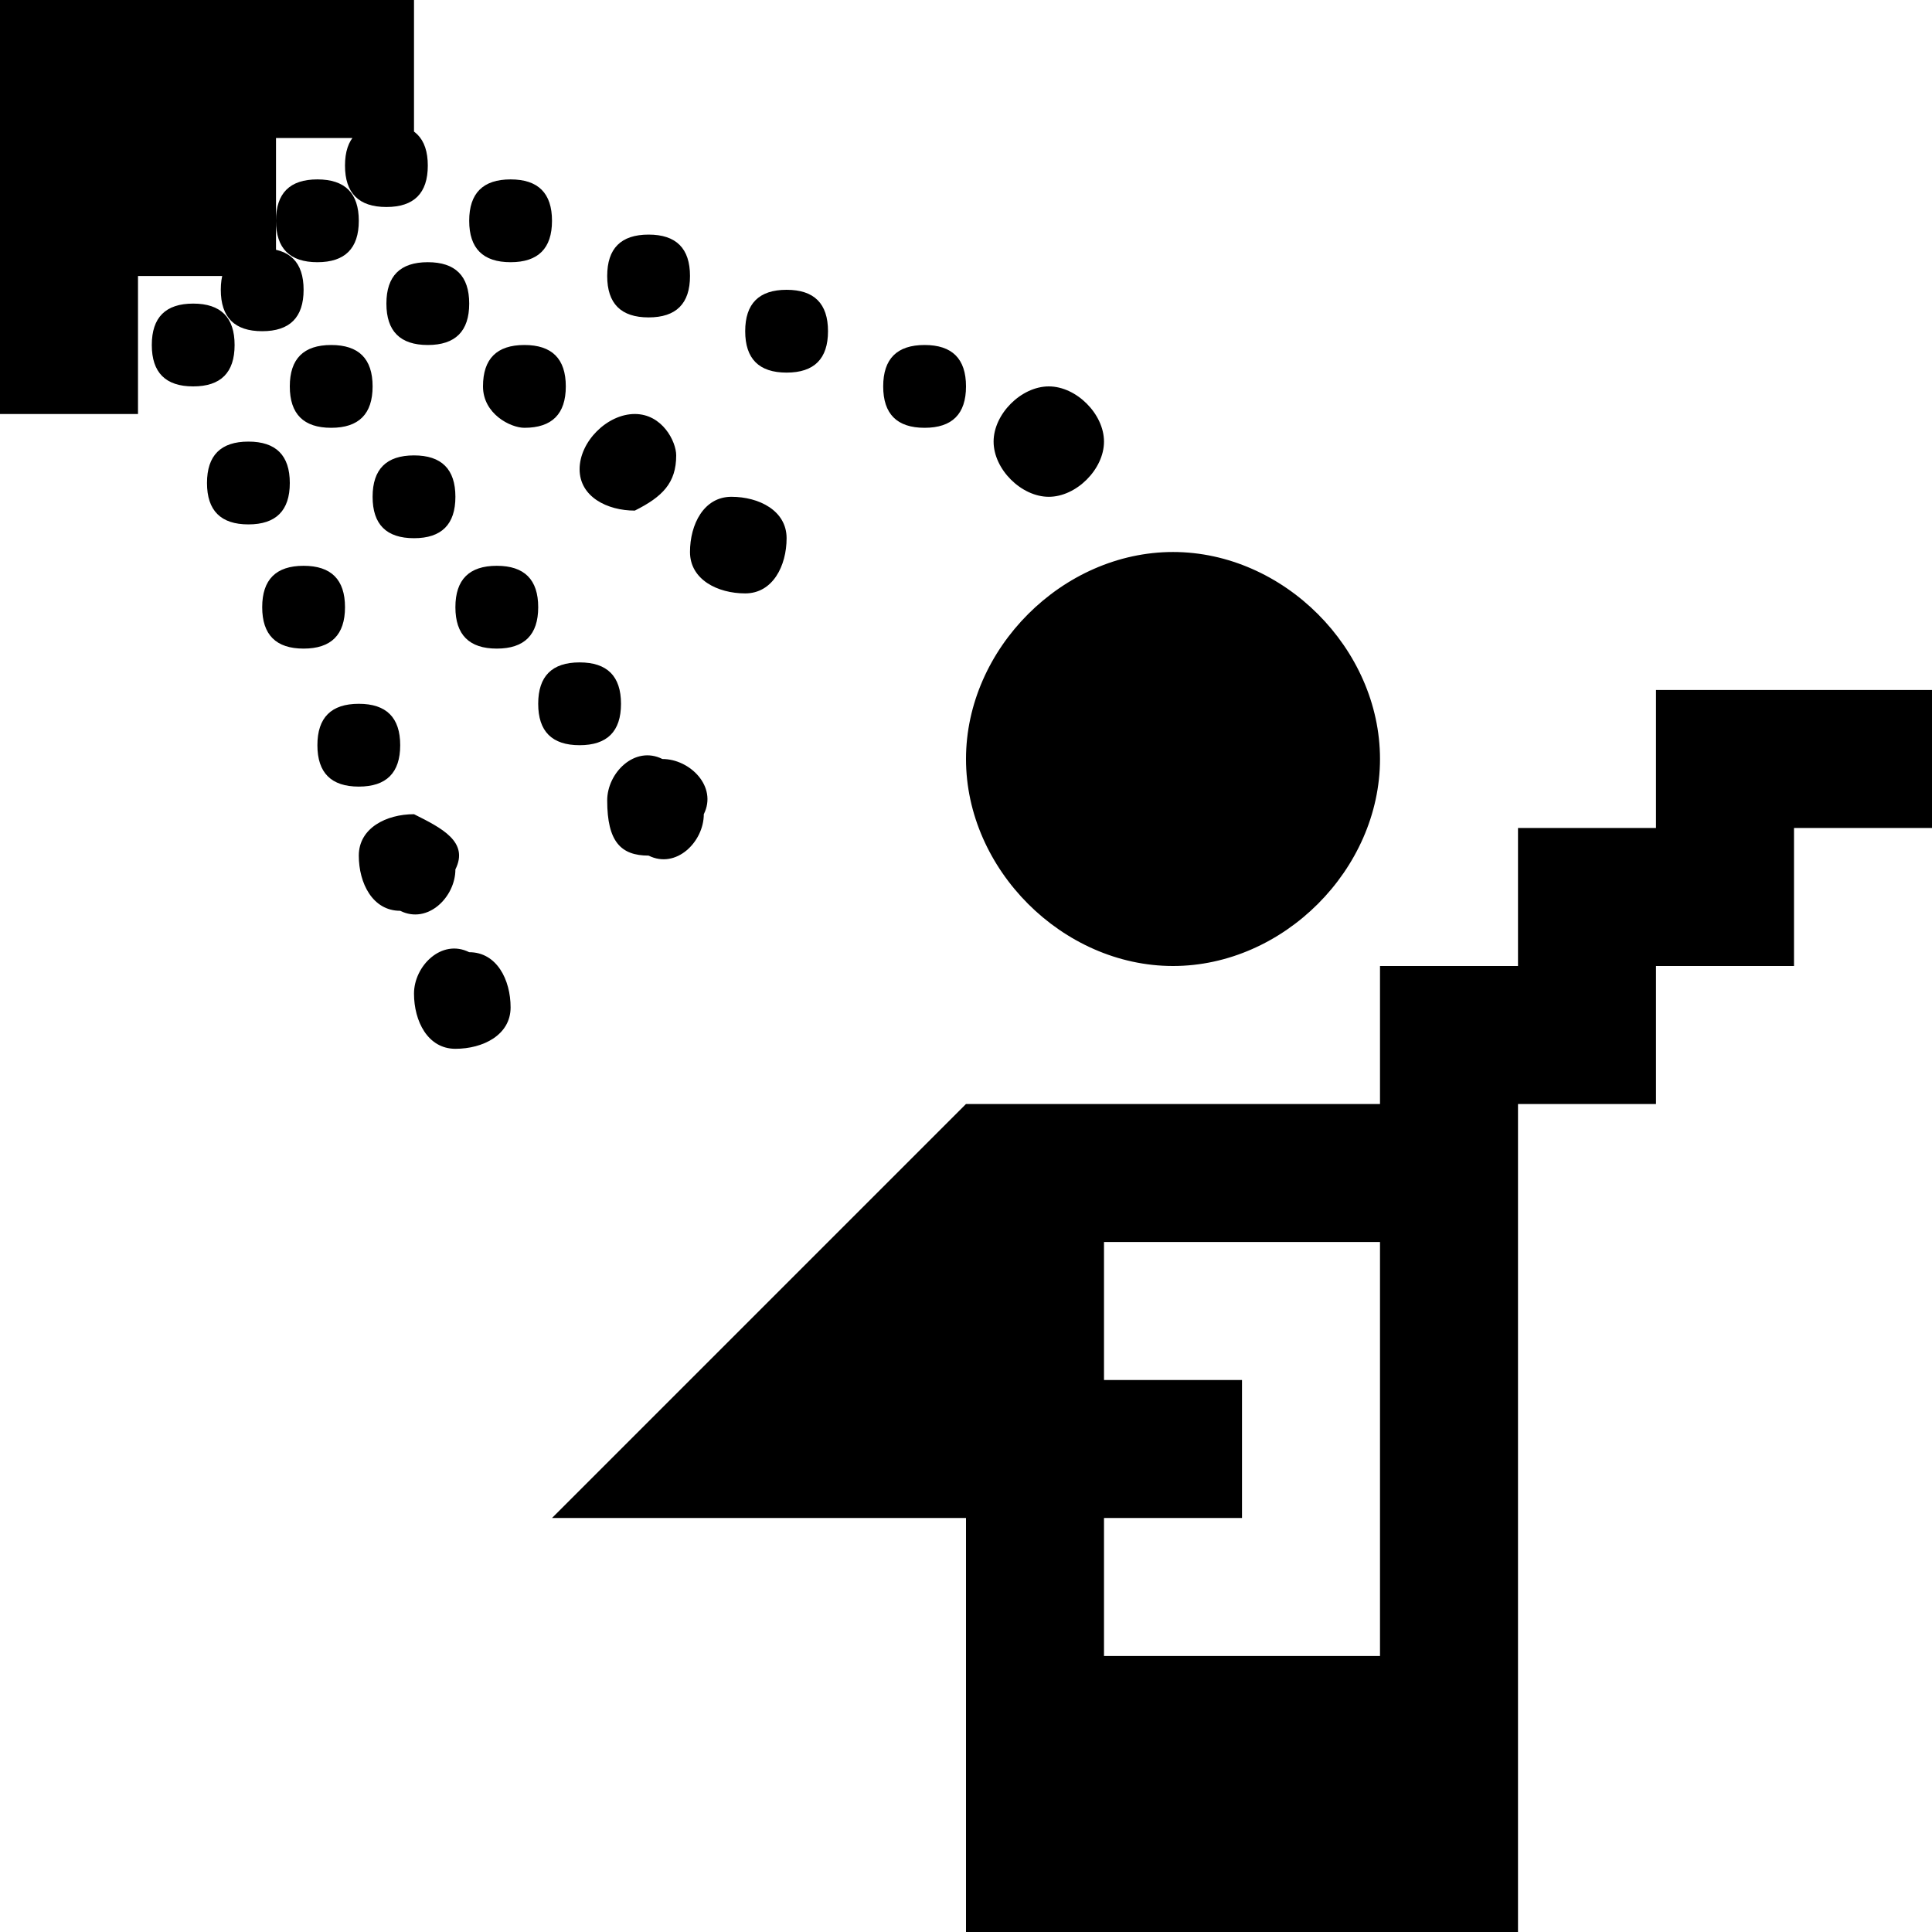
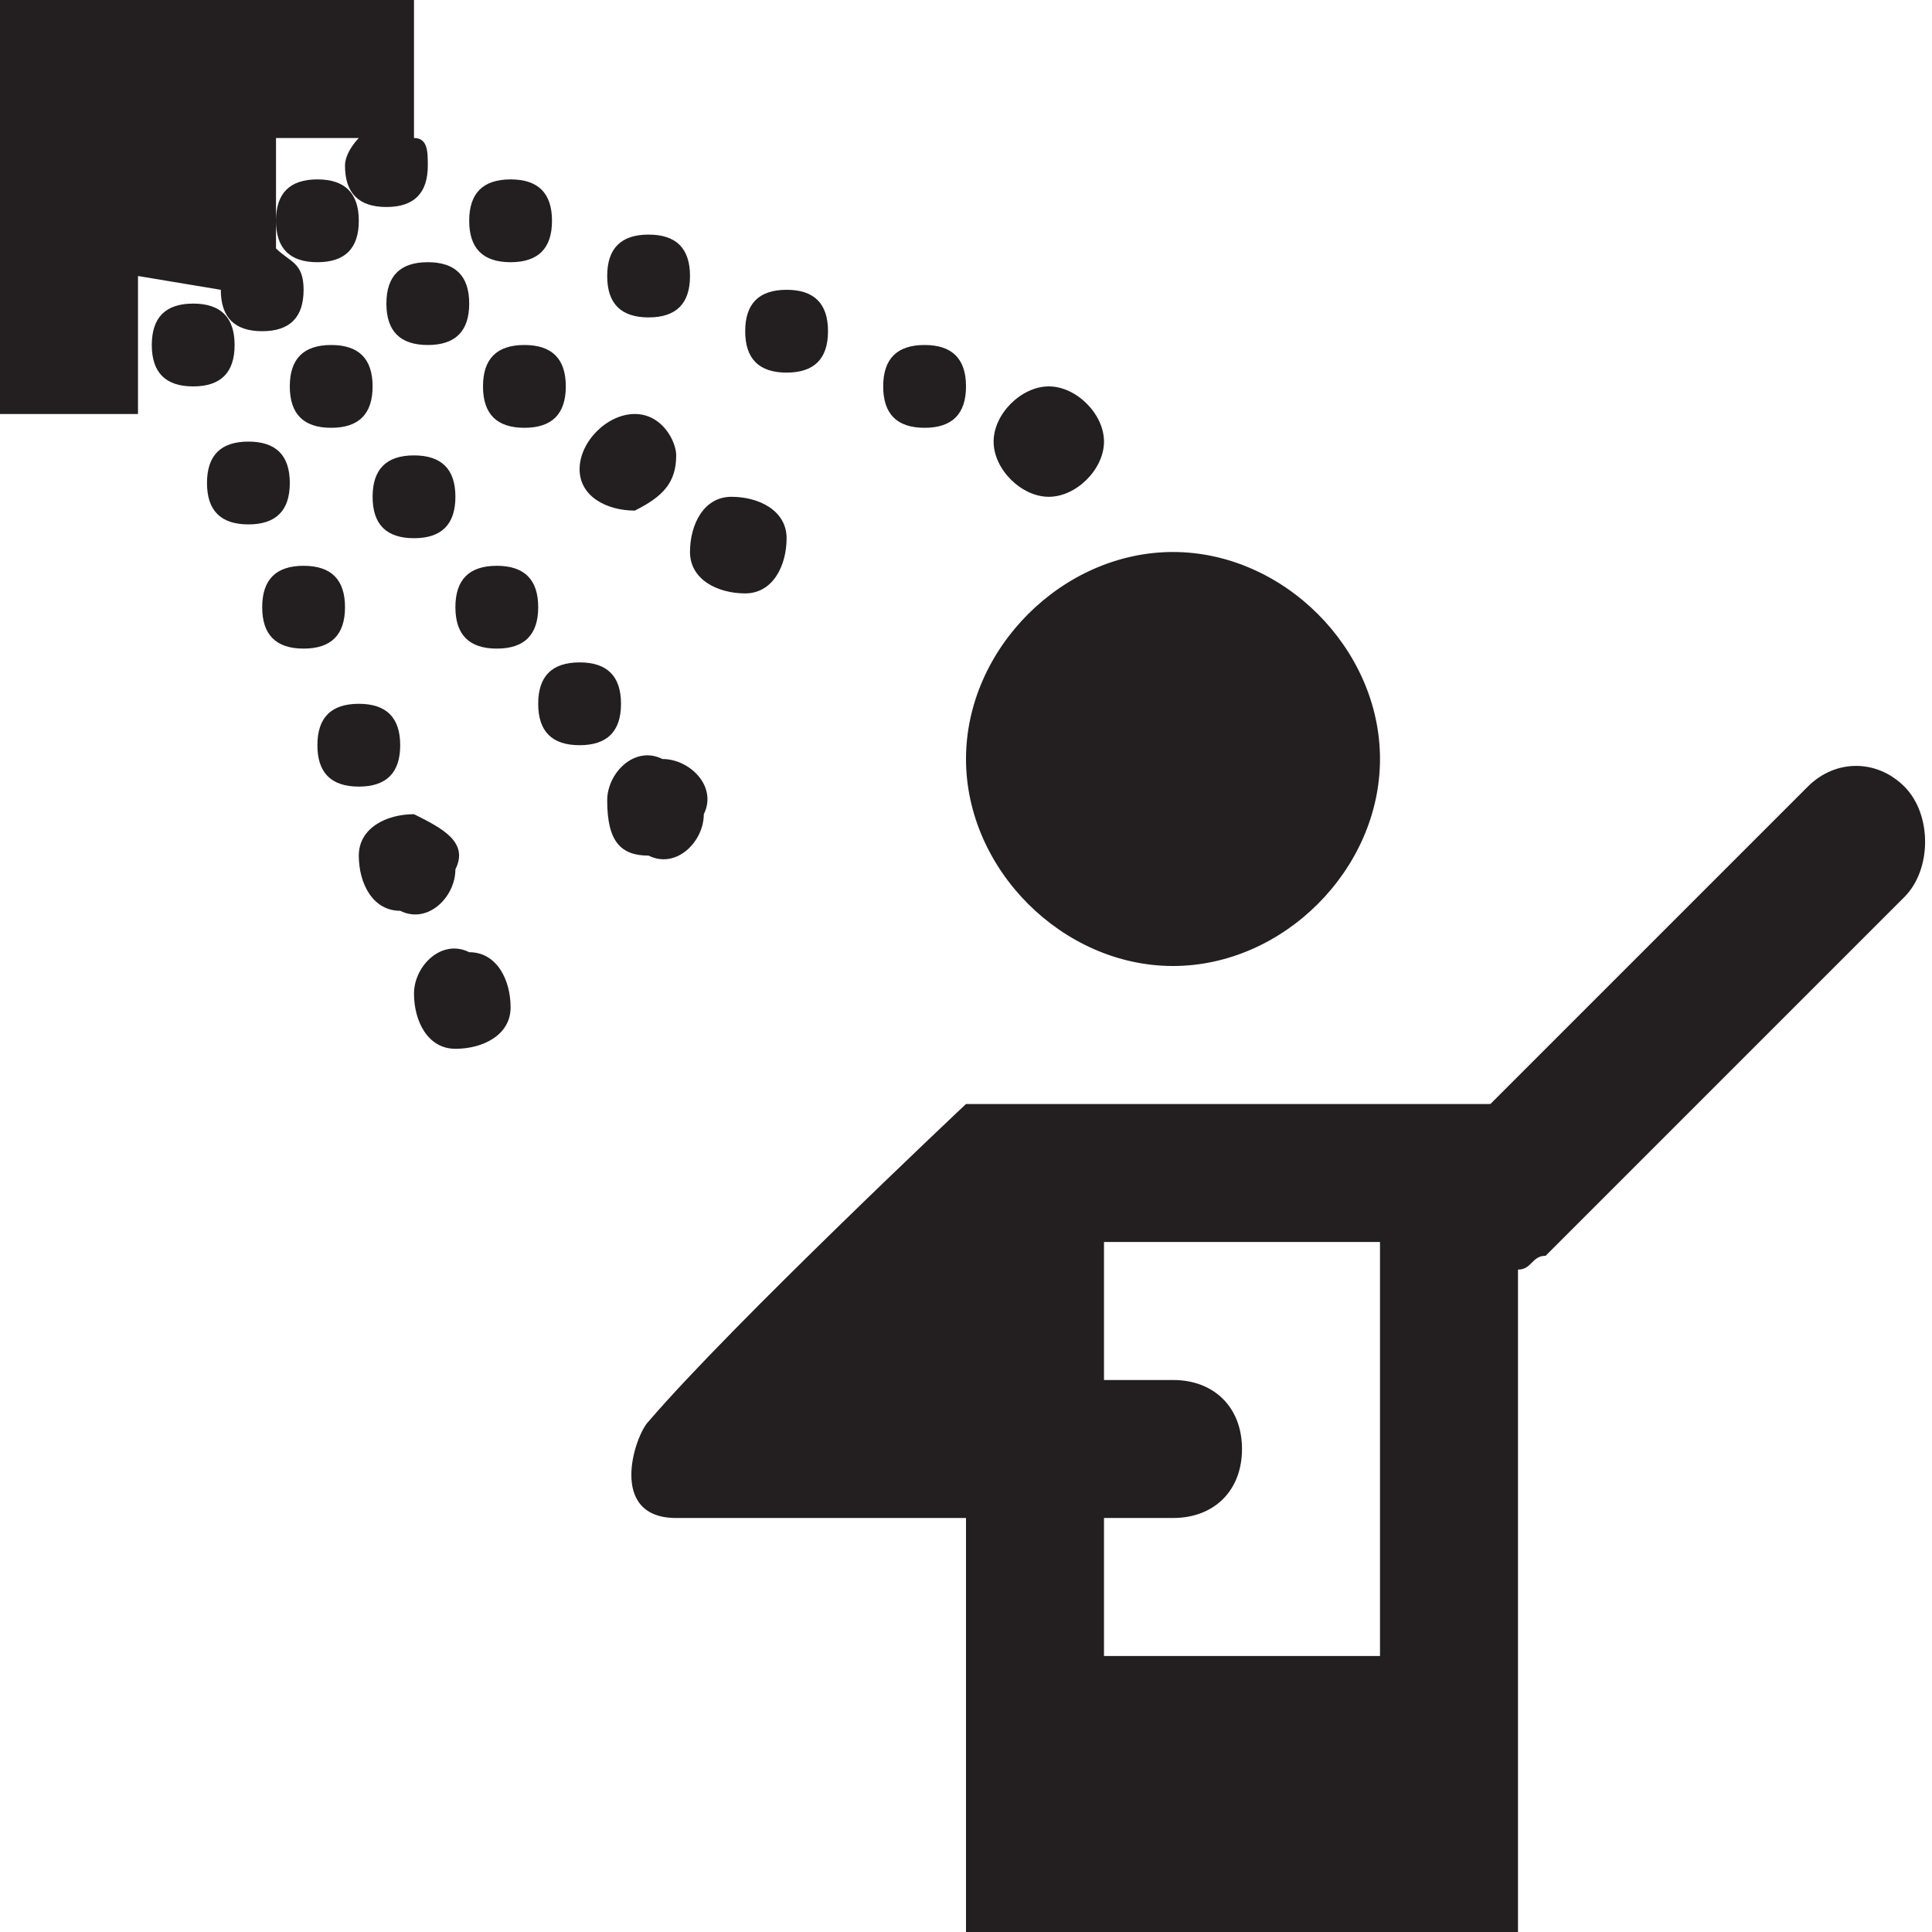
<svg xmlns="http://www.w3.org/2000/svg" version="1.1" id="Icons" x="0px" y="0px" width="14px" height="14px" viewBox="0 0 14 14" enable-background="new 0 0 14 14" xml:space="preserve">
-   <path d="M3,7.2c0,0.2,0.1,0.4,0.3,0.4s0.4-0.1,0.4-0.3c0-0.2-0.1-0.4-0.3-0.4C3.2,6.8,3,7,3,7.2z M3.3,6.3C3.4,6.1,3.2,6,3,5.9  C2.8,5.9,2.6,6,2.6,6.2s0.1,0.4,0.3,0.4C3.1,6.7,3.3,6.5,3.3,6.3z M2.6,5.1c0.2,0,0.3,0.1,0.3,0.3S2.8,5.7,2.6,5.7S2.3,5.6,2.3,5.4  S2.4,5.1,2.6,5.1z M2.2,4.1c0.2,0,0.3,0.1,0.3,0.3S2.4,4.7,2.2,4.7S1.9,4.6,1.9,4.4S2,4.1,2.2,4.1z M1.8,3.2c0.2,0,0.3,0.1,0.3,0.3  S2,3.8,1.8,3.8S1.5,3.7,1.5,3.5S1.6,3.2,1.8,3.2z M1.4,2.2c0.2,0,0.3,0.1,0.3,0.3S1.6,2.8,1.4,2.8S1.1,2.7,1.1,2.5S1.2,2.2,1.4,2.2z   M4.4,5.8c0-0.2,0.2-0.4,0.4-0.3c0.2,0,0.4,0.2,0.3,0.4c0,0.2-0.2,0.4-0.4,0.3C4.5,6.2,4.4,6.1,4.4,5.8z M4.2,4.8  c0.2,0,0.3,0.1,0.3,0.3S4.4,5.4,4.2,5.4S3.9,5.3,3.9,5.1S4,4.8,4.2,4.8z M3.6,4.1c0.2,0,0.3,0.1,0.3,0.3S3.8,4.7,3.6,4.7  S3.3,4.6,3.3,4.4S3.4,4.1,3.6,4.1z M3,3.3c0.2,0,0.3,0.1,0.3,0.3S3.2,3.9,3,3.9S2.7,3.8,2.7,3.6S2.8,3.3,3,3.3z M2.4,2.5  c0.2,0,0.3,0.1,0.3,0.3S2.6,3.1,2.4,3.1S2.1,3,2.1,2.8S2.2,2.5,2.4,2.5z M1.9,1.8c0.2,0,0.3,0.1,0.3,0.3S2.1,2.4,1.9,2.4  S1.6,2.3,1.6,2.1S1.7,1.8,1.9,1.8z M5.4,4.3C5.2,4.3,5,4.2,5,4c0-0.2,0.1-0.4,0.3-0.4c0.2,0,0.4,0.1,0.4,0.3  C5.7,4.1,5.6,4.3,5.4,4.3z M4.9,3.3c0,0.2-0.1,0.3-0.3,0.4c-0.2,0-0.4-0.1-0.4-0.3S4.4,3,4.6,3C4.8,3,4.9,3.2,4.9,3.3z M4.1,2.8  C4.1,3,4,3.1,3.8,3.1C3.7,3.1,3.5,3,3.5,2.8s0.1-0.3,0.3-0.3S4.1,2.6,4.1,2.8z M3.1,1.9c0.2,0,0.3,0.1,0.3,0.3S3.3,2.5,3.1,2.5  S2.8,2.4,2.8,2.2S2.9,1.9,3.1,1.9z M2.3,1.3c0.2,0,0.3,0.1,0.3,0.3S2.5,1.9,2.3,1.9S2,1.8,2,1.6S2.1,1.3,2.3,1.3z M2.8,0.9  C3,0.9,3.1,1,3.1,1.2S3,1.5,2.8,1.5S2.5,1.4,2.5,1.2S2.6,0.9,2.8,0.9z M3.7,1.3C3.9,1.3,4,1.4,4,1.6S3.9,1.9,3.7,1.9  S3.4,1.8,3.4,1.6S3.5,1.3,3.7,1.3z M4.7,1.7C4.9,1.7,5,1.8,5,2S4.9,2.3,4.7,2.3S4.4,2.2,4.4,2S4.5,1.7,4.7,1.7z M5.7,2.1  C5.9,2.1,6,2.2,6,2.4S5.9,2.7,5.7,2.7S5.4,2.6,5.4,2.4S5.5,2.1,5.7,2.1z M6.7,2.5C6.9,2.5,7,2.6,7,2.8S6.9,3.1,6.7,3.1  S6.4,3,6.4,2.8S6.5,2.5,6.7,2.5z M7.6,2.8C7.8,2.8,8,3,8,3.2S7.8,3.6,7.6,3.6S7.2,3.4,7.2,3.2S7.4,2.8,7.6,2.8z M0,0h3v1H2v1H1v1H0  V0z M10,8V7h1V6h1V5h2v1h-1v1h-1v1h-1v6H7v-3H4l3-3H10z M8,10h1v1H8v1h2V9H8V10z M8.5,4C9.3,4,10,4.7,10,5.5S9.3,7,8.5,7  S7,6.3,7,5.5S7.7,4,8.5,4z" />
+   <path fill="#231F20" d="M3.8,2.5c0.2,0,0.3,0.1,0.3,0.3S4,3.1,3.8,3.1S3.5,3,3.5,2.8S3.6,2.5,3.8,2.5z M3.7,1.3C3.9,1.3,4,1.4,4,1.6  S3.9,1.9,3.7,1.9S3.4,1.8,3.4,1.6S3.5,1.3,3.7,1.3z M3,3.3c0.2,0,0.3,0.1,0.3,0.3S3.2,3.9,3,3.9S2.7,3.8,2.7,3.6S2.8,3.3,3,3.3z   M2.8,2.2c0,0.2,0.1,0.3,0.3,0.3s0.3-0.1,0.3-0.3S3.3,1.9,3.1,1.9C2.9,1.9,2.8,2,2.8,2.2z M4.6,3.7c0.2-0.1,0.3-0.2,0.3-0.4  C4.9,3.2,4.8,3,4.6,3C4.4,3,4.2,3.2,4.2,3.4C4.2,3.6,4.4,3.7,4.6,3.7z M5.4,4.3c0.2,0,0.3-0.2,0.3-0.4c0-0.2-0.2-0.3-0.4-0.3  S5,3.8,5,4C5,4.2,5.2,4.3,5.4,4.3z M6.7,2.5C6.9,2.5,7,2.6,7,2.8S6.9,3.1,6.7,3.1S6.4,3,6.4,2.8S6.5,2.5,6.7,2.5z M7.6,3.6  C7.8,3.6,8,3.4,8,3.2S7.8,2.8,7.6,2.8C7.4,2.8,7.2,3,7.2,3.2S7.4,3.6,7.6,3.6z M4.7,1.7C4.9,1.7,5,1.8,5,2S4.9,2.3,4.7,2.3  S4.4,2.2,4.4,2S4.5,1.7,4.7,1.7z M8.5,4C9.3,4,10,4.7,10,5.5S9.3,7,8.5,7S7,6.3,7,5.5S7.7,4,8.5,4z M2.4,2.5c-0.2,0-0.3,0.1-0.3,0.3  s0.1,0.3,0.3,0.3S2.7,3,2.7,2.8S2.6,2.5,2.4,2.5z M5.7,2.7C5.9,2.7,6,2.6,6,2.4c0-0.2-0.1-0.3-0.3-0.3S5.4,2.2,5.4,2.4  C5.4,2.6,5.5,2.7,5.7,2.7z M1.8,3.2c0.2,0,0.3,0.1,0.3,0.3S2,3.8,1.8,3.8S1.5,3.7,1.5,3.5S1.6,3.2,1.8,3.2z M3.6,4.1  c-0.2,0-0.3,0.1-0.3,0.3c0,0.2,0.1,0.3,0.3,0.3s0.3-0.1,0.3-0.3C3.9,4.2,3.8,4.1,3.6,4.1z M3.3,6.3C3.4,6.1,3.2,6,3,5.9  C2.8,5.9,2.6,6,2.6,6.2s0.1,0.4,0.3,0.4C3.1,6.7,3.3,6.5,3.3,6.3z M3.4,6.9C3.2,6.8,3,7,3,7.2s0.1,0.4,0.3,0.4s0.4-0.1,0.4-0.3  S3.6,6.9,3.4,6.9z M4.2,4.8c0.2,0,0.3,0.1,0.3,0.3S4.4,5.4,4.2,5.4S3.9,5.3,3.9,5.1S4,4.8,4.2,4.8z M5.1,5.9C5.2,5.7,5,5.5,4.8,5.5  C4.6,5.4,4.4,5.6,4.4,5.8c0,0.3,0.1,0.4,0.3,0.4C4.9,6.3,5.1,6.1,5.1,5.9z M1.7,2.5c0-0.2-0.1-0.3-0.3-0.3S1.1,2.3,1.1,2.5  s0.1,0.3,0.3,0.3S1.7,2.7,1.7,2.5z M2.3,1.3c0.2,0,0.3,0.1,0.3,0.3S2.5,1.9,2.3,1.9S2,1.8,2,1.6S2.1,1.3,2.3,1.3z M1.6,2.1  c0,0.2,0.1,0.3,0.3,0.3s0.3-0.1,0.3-0.3S2.1,1.9,2,1.8V1.6V1h0.6c0,0-0.1,0.1-0.1,0.2c0,0.2,0.1,0.3,0.3,0.3s0.3-0.1,0.3-0.3  C3.1,1.1,3.1,1,3,1V0H0v3h1V2L1.6,2.1C1.6,2,1.6,2.1,1.6,2.1z M2.9,5.4c0-0.2-0.1-0.3-0.3-0.3S2.3,5.2,2.3,5.4  c0,0.2,0.1,0.3,0.3,0.3C2.8,5.7,2.9,5.6,2.9,5.4z M2.5,4.4c0-0.2-0.1-0.3-0.3-0.3S1.9,4.2,1.9,4.4c0,0.2,0.1,0.3,0.3,0.3  S2.5,4.6,2.5,4.4z" />
+   <path fill="#231F20" d="M13.8,5.7c-0.2-0.2-0.5-0.2-0.7,0L10.8,8H7c0,0-1.7,1.6-2.3,2.3C4.6,10.4,4.4,11,4.9,11s1.1,0,1.6,0  C6.8,11,7,11,7,11v3h4V9.2c0.1,0,0.1-0.1,0.2-0.1l2.6-2.6C14,6.3,14,5.9,13.8,5.7z M10,12H8v-1h0.5C8.8,11,9,10.8,9,10.5  S8.8,10,8.5,10H8V9h2V12z" />
</svg>
